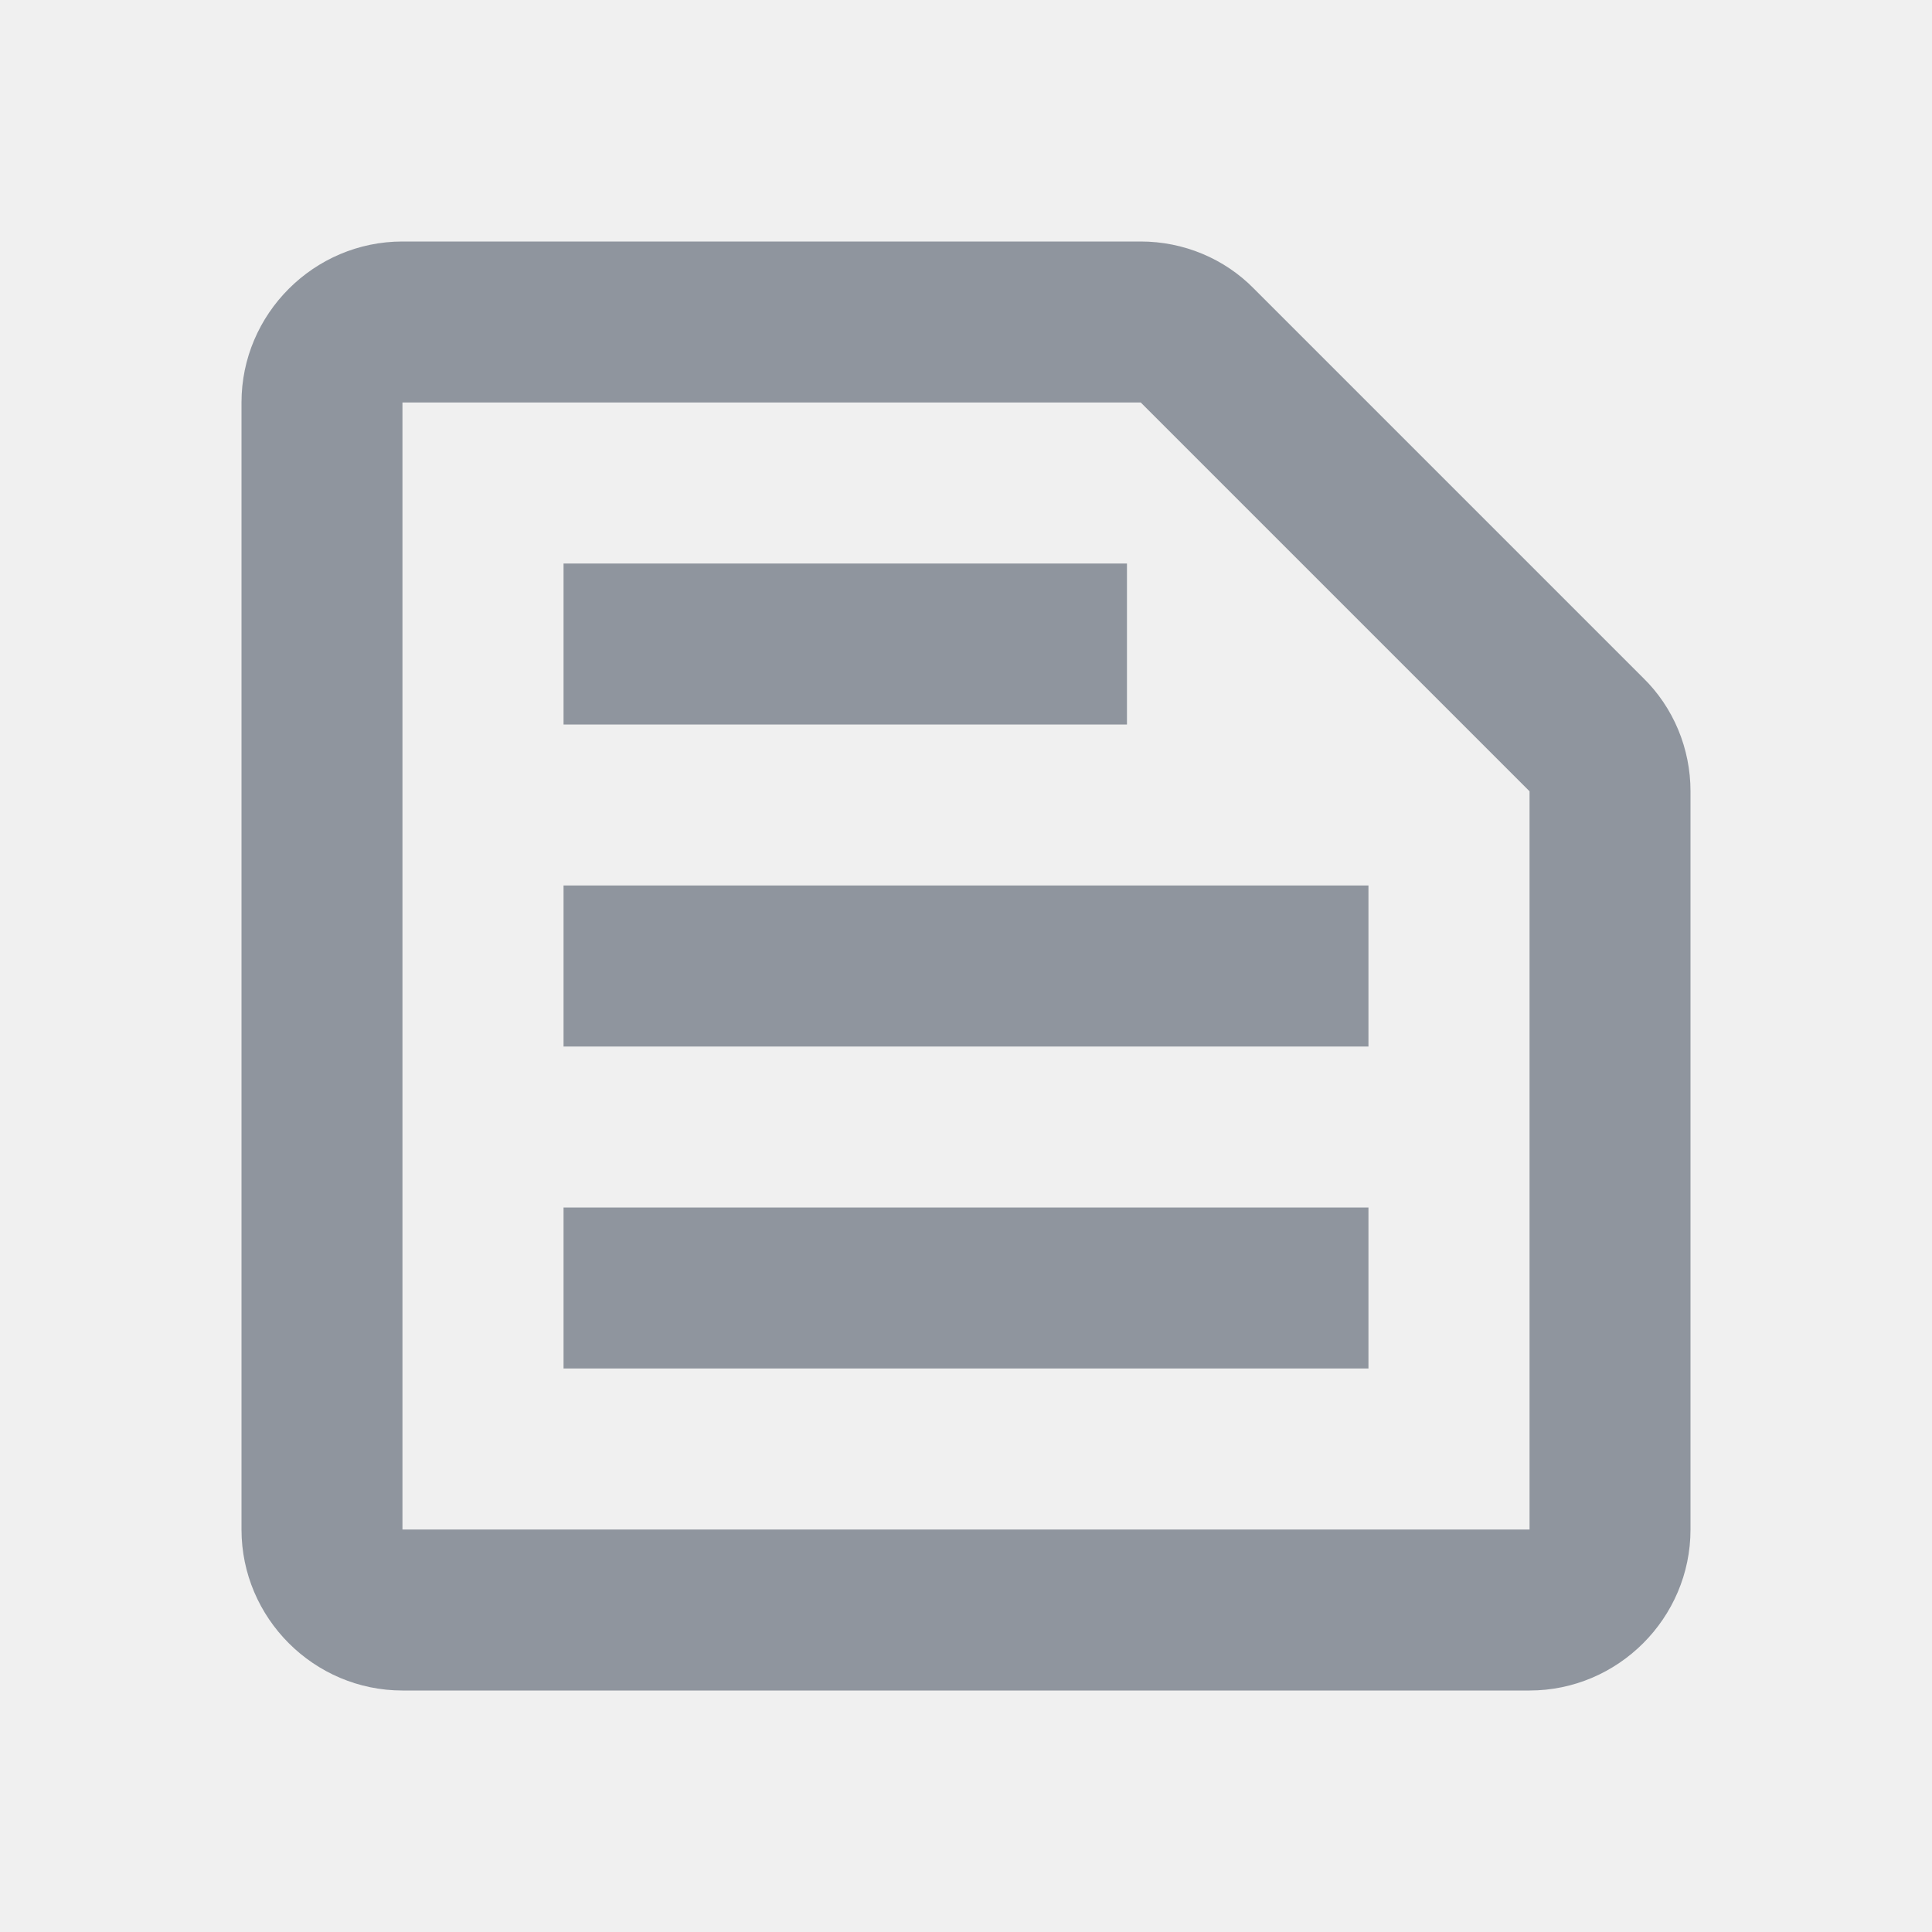
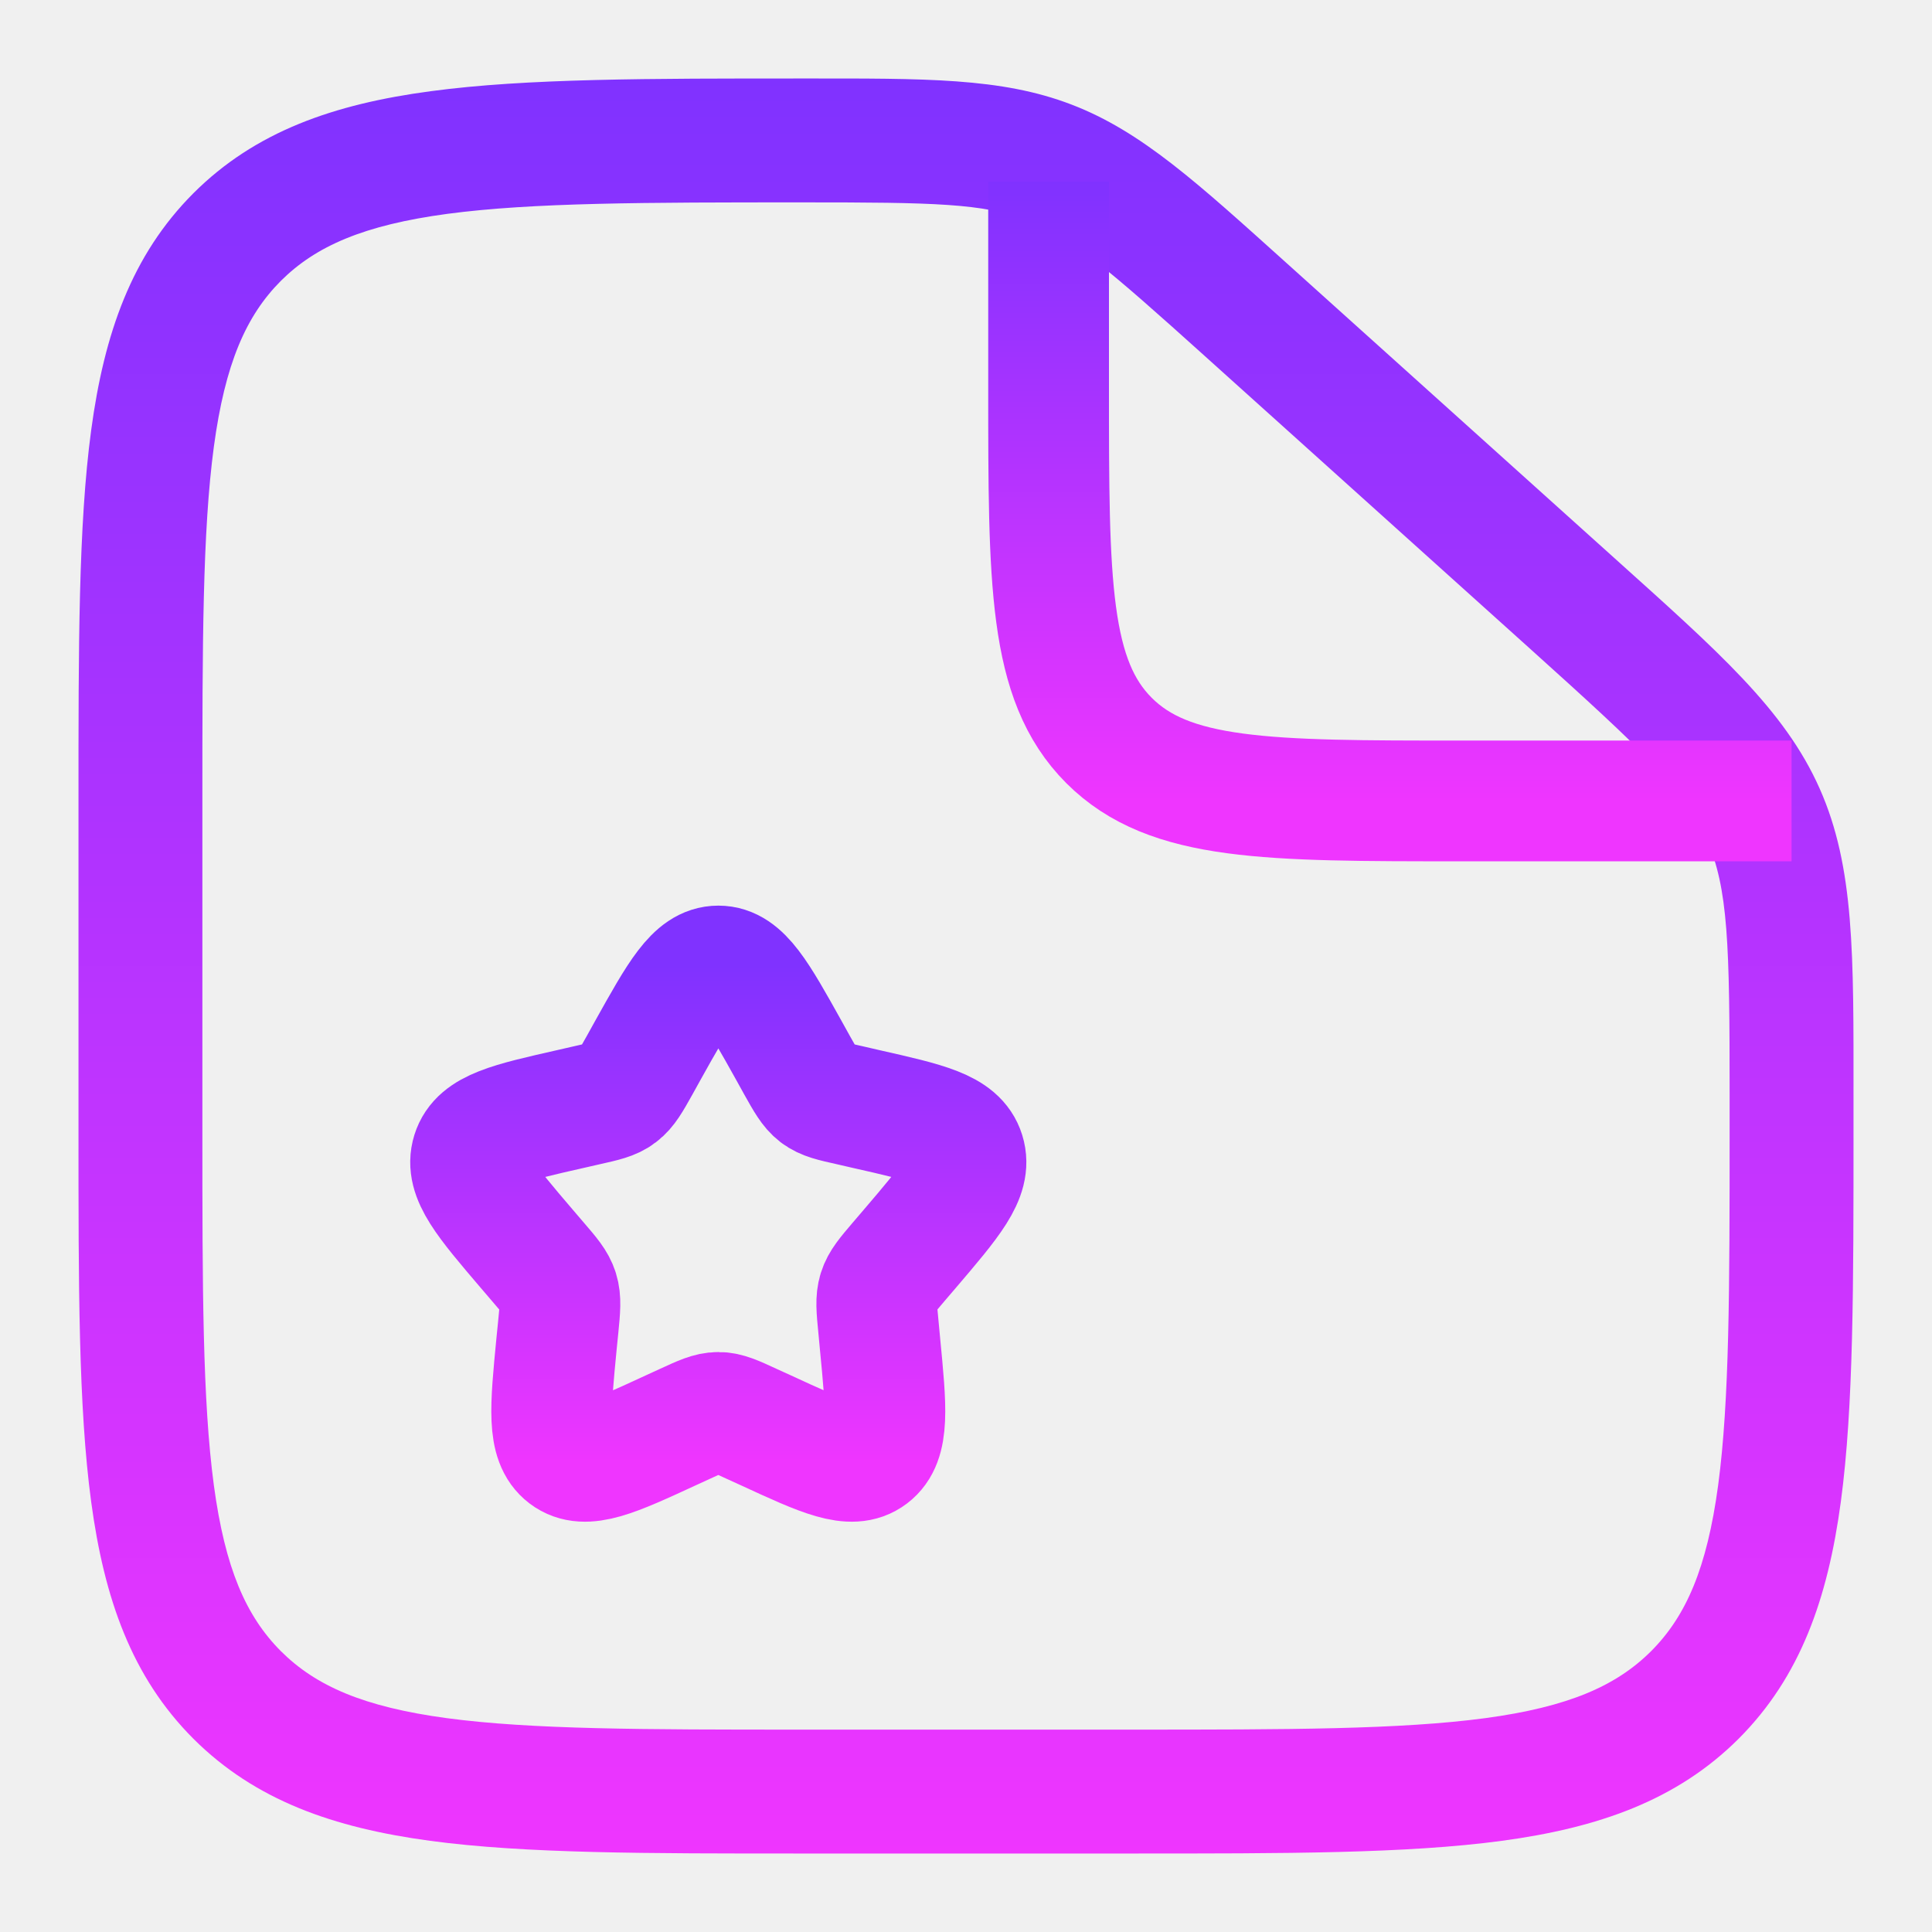
<svg xmlns="http://www.w3.org/2000/svg" width="16" height="16" viewBox="0 0 16 16" fill="none">
-   <path d="M9.447 3.333L12.667 6.553V12.667H3.333V3.333H9.447ZM9.447 2H3.333C2.6 2 2 2.6 2 3.333V12.667C2 13.4 2.6 14 3.333 14H12.667C13.4 14 14 13.4 14 12.667V6.553C14 6.2 13.86 5.86 13.607 5.613L10.387 2.393C10.14 2.14 9.8 2 9.447 2ZM4.667 10H11.333V11.333H4.667V10ZM4.667 7.333H11.333V8.667H4.667V7.333ZM4.667 4.667H9.333V6H4.667V4.667Z" fill="#8F959E" />
+   <g clip-path="url(#clip0_41_59)">
+     <path d="M9.367 14.324H6.633V15.35H9.367V14.324ZM1.676 9.367V6.633H0.65V9.367H1.676ZM14.324 9.069V9.367H15.35V9.069H14.324ZM9.977 2.948L12.684 5.384L13.37 4.622L10.663 2.186L9.977 2.948ZM15.35 9.069C15.35 7.914 15.36 7.183 15.069 6.529L14.132 6.947C14.314 7.355 14.324 7.824 14.324 9.069H15.35ZM12.684 5.384C13.609 6.217 13.95 6.538 14.132 6.947L15.069 6.529C14.778 5.875 14.228 5.394 13.37 4.622L12.684 5.384ZM6.653 1.676C7.734 1.676 8.143 1.684 8.506 1.823L8.874 0.866C8.291 0.642 7.657 0.65 6.653 0.65V1.676ZM10.663 2.186C9.92 1.518 9.456 1.089 8.874 0.866L8.506 1.823C8.87 1.963 9.177 2.228 9.977 2.948L10.663 2.186ZM6.633 14.324C5.329 14.324 4.403 14.323 3.7 14.229C3.012 14.136 2.616 13.963 2.326 13.674L1.601 14.399C2.113 14.91 2.762 15.137 3.563 15.245C4.35 15.351 5.358 15.35 6.633 15.35V14.324ZM0.65 9.367C0.65 10.642 0.649 11.65 0.755 12.437C0.863 13.238 1.09 13.887 1.601 14.399L2.326 13.674C2.037 13.384 1.864 12.988 1.771 12.3C1.677 11.597 1.676 10.671 1.676 9.367H0.65ZM9.367 15.35C10.642 15.35 11.65 15.351 12.437 15.245C13.238 15.137 13.887 14.91 14.399 14.399L13.674 13.674C13.384 13.963 12.988 14.136 12.3 14.229C11.597 14.323 10.671 14.324 9.367 14.324V15.35ZM14.324 9.367C14.324 10.671 14.323 11.597 14.229 12.3C14.136 12.988 13.963 13.384 13.674 13.674L14.399 14.399C14.91 13.887 15.137 13.238 15.245 12.437C15.351 11.65 15.35 10.642 15.35 9.367H14.324ZM1.676 6.633C1.676 5.329 1.677 4.403 1.771 3.7C1.864 3.012 2.037 2.616 2.326 2.326L1.601 1.601C1.09 2.113 0.863 2.762 0.755 3.563C0.649 4.35 0.65 5.358 0.65 6.633H1.676ZM6.653 0.65C5.371 0.65 4.359 0.649 3.569 0.755C2.764 0.862 2.113 1.089 1.601 1.601L2.326 2.326C2.615 2.038 3.013 1.864 3.705 1.771C4.411 1.677 5.342 1.676 6.653 1.676V0.65Z" fill="url(#paint0_linear_41_59)" />
+     <path d="M8.684 1.505V3.214C8.684 4.825 8.684 5.631 9.184 6.132C9.685 6.633 10.491 6.633 12.102 6.633H14.837" stroke="url(#paint1_linear_41_59)" />
+     <path d="M5.365 8.699C5.625 8.233 5.755 8 5.949 8C6.143 8 6.273 8.233 6.533 8.699L6.6 8.82C6.674 8.952 6.711 9.018 6.768 9.062C6.826 9.106 6.897 9.122 7.041 9.154L7.171 9.184C7.676 9.298 7.928 9.355 7.988 9.548C8.048 9.741 7.876 9.942 7.532 10.345L7.443 10.449C7.346 10.563 7.297 10.62 7.275 10.691C7.253 10.761 7.26 10.838 7.275 10.99L7.288 11.129C7.34 11.666 7.366 11.934 7.209 12.053C7.052 12.172 6.816 12.064 6.344 11.846L6.221 11.79C6.087 11.728 6.02 11.697 5.949 11.697C5.878 11.697 5.811 11.728 5.676 11.79L5.554 11.846C5.082 12.064 4.846 12.172 4.688 12.053C4.531 11.934 4.557 11.666 4.609 11.129L4.623 10.99C4.638 10.838 4.645 10.761 4.623 10.691C4.601 10.62 4.552 10.563 4.454 10.449L4.365 10.345C4.021 9.942 3.849 9.741 3.909 9.548C3.969 9.355 4.222 9.298 4.726 9.184L4.857 9.154C5 9.122 5.072 9.106 5.129 9.062C5.187 9.018 5.224 8.952 5.298 8.82L5.365 8.699Z" stroke="url(#paint2_linear_41_59)" />
+   </g>
+   <defs>
+     <linearGradient id="paint0_linear_41_59" x1="8" y1="0.65" x2="8" y2="15.35" gradientUnits="userSpaceOnUse">
+       <stop stop-color="#8032FF" />
+       <stop offset="1" stop-color="#EF35FF" />
+     </linearGradient>
+     <linearGradient id="paint1_linear_41_59" x1="11.761" y1="1.505" x2="11.761" y2="6.633" gradientUnits="userSpaceOnUse">
+       <stop stop-color="#8032FF" />
+       <stop offset="1" stop-color="#EF35FF" />
+     </linearGradient>
+     <linearGradient id="paint2_linear_41_59" x1="5.949" y1="8" x2="5.949" y2="12.102" gradientUnits="userSpaceOnUse">
+       <stop stop-color="#8032FF" />
+       <stop offset="1" stop-color="#EF35FF" />
+     </linearGradient>
+     <clipPath id="clip0_41_59">
+       <rect width="16" height="16" fill="white" />
+     </clipPath>
+   </defs>
</svg>
